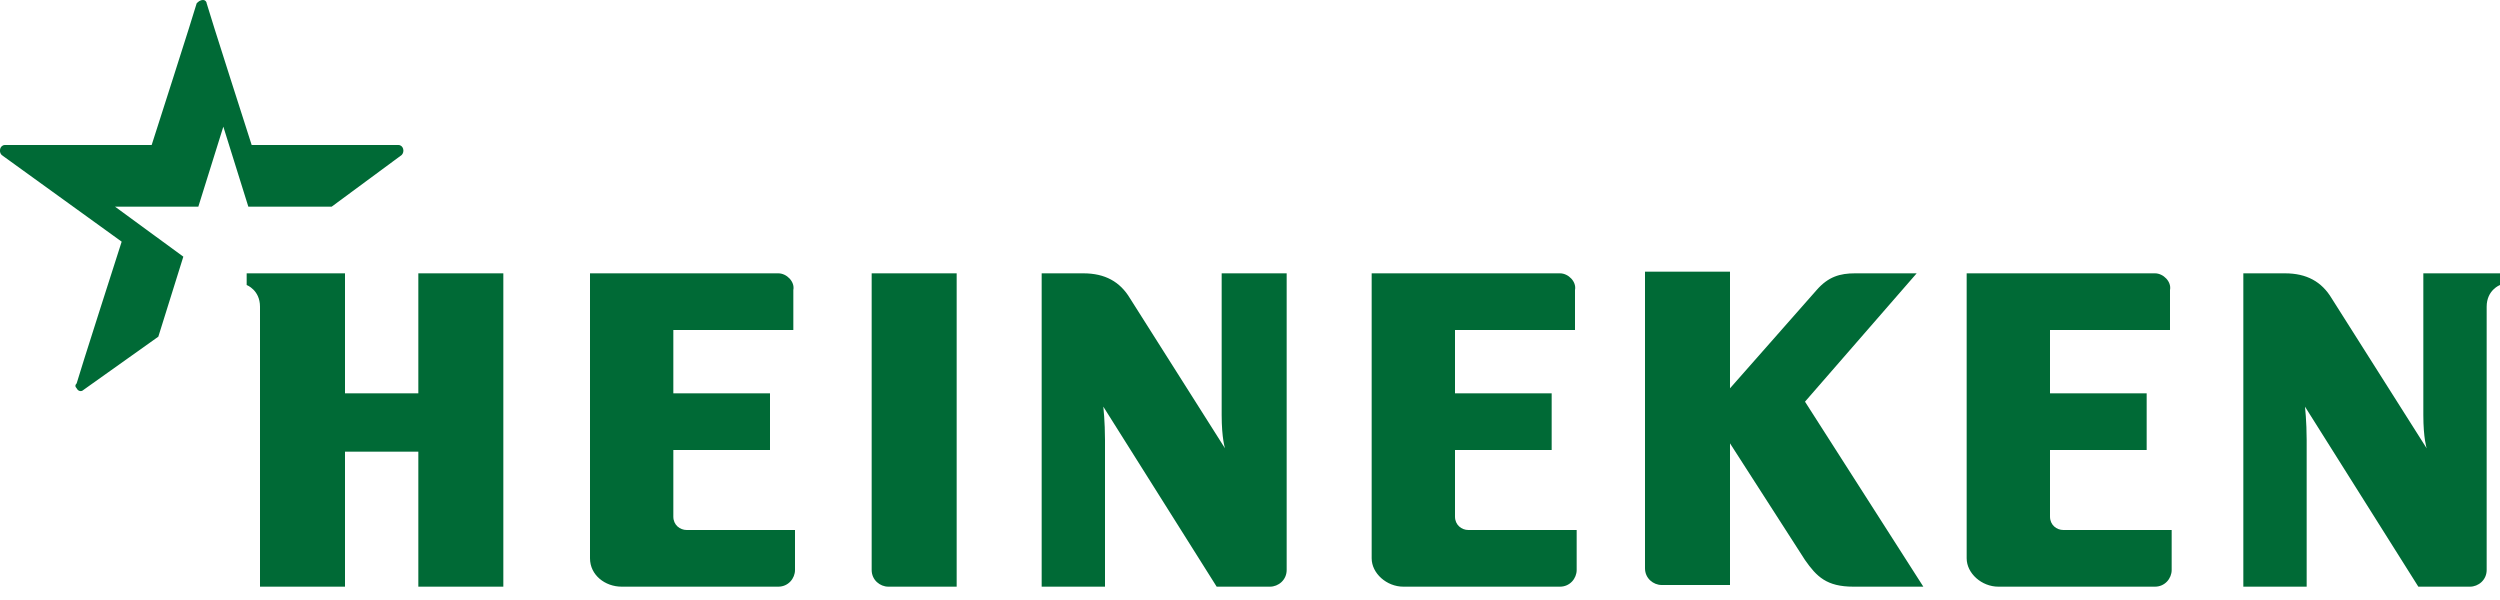
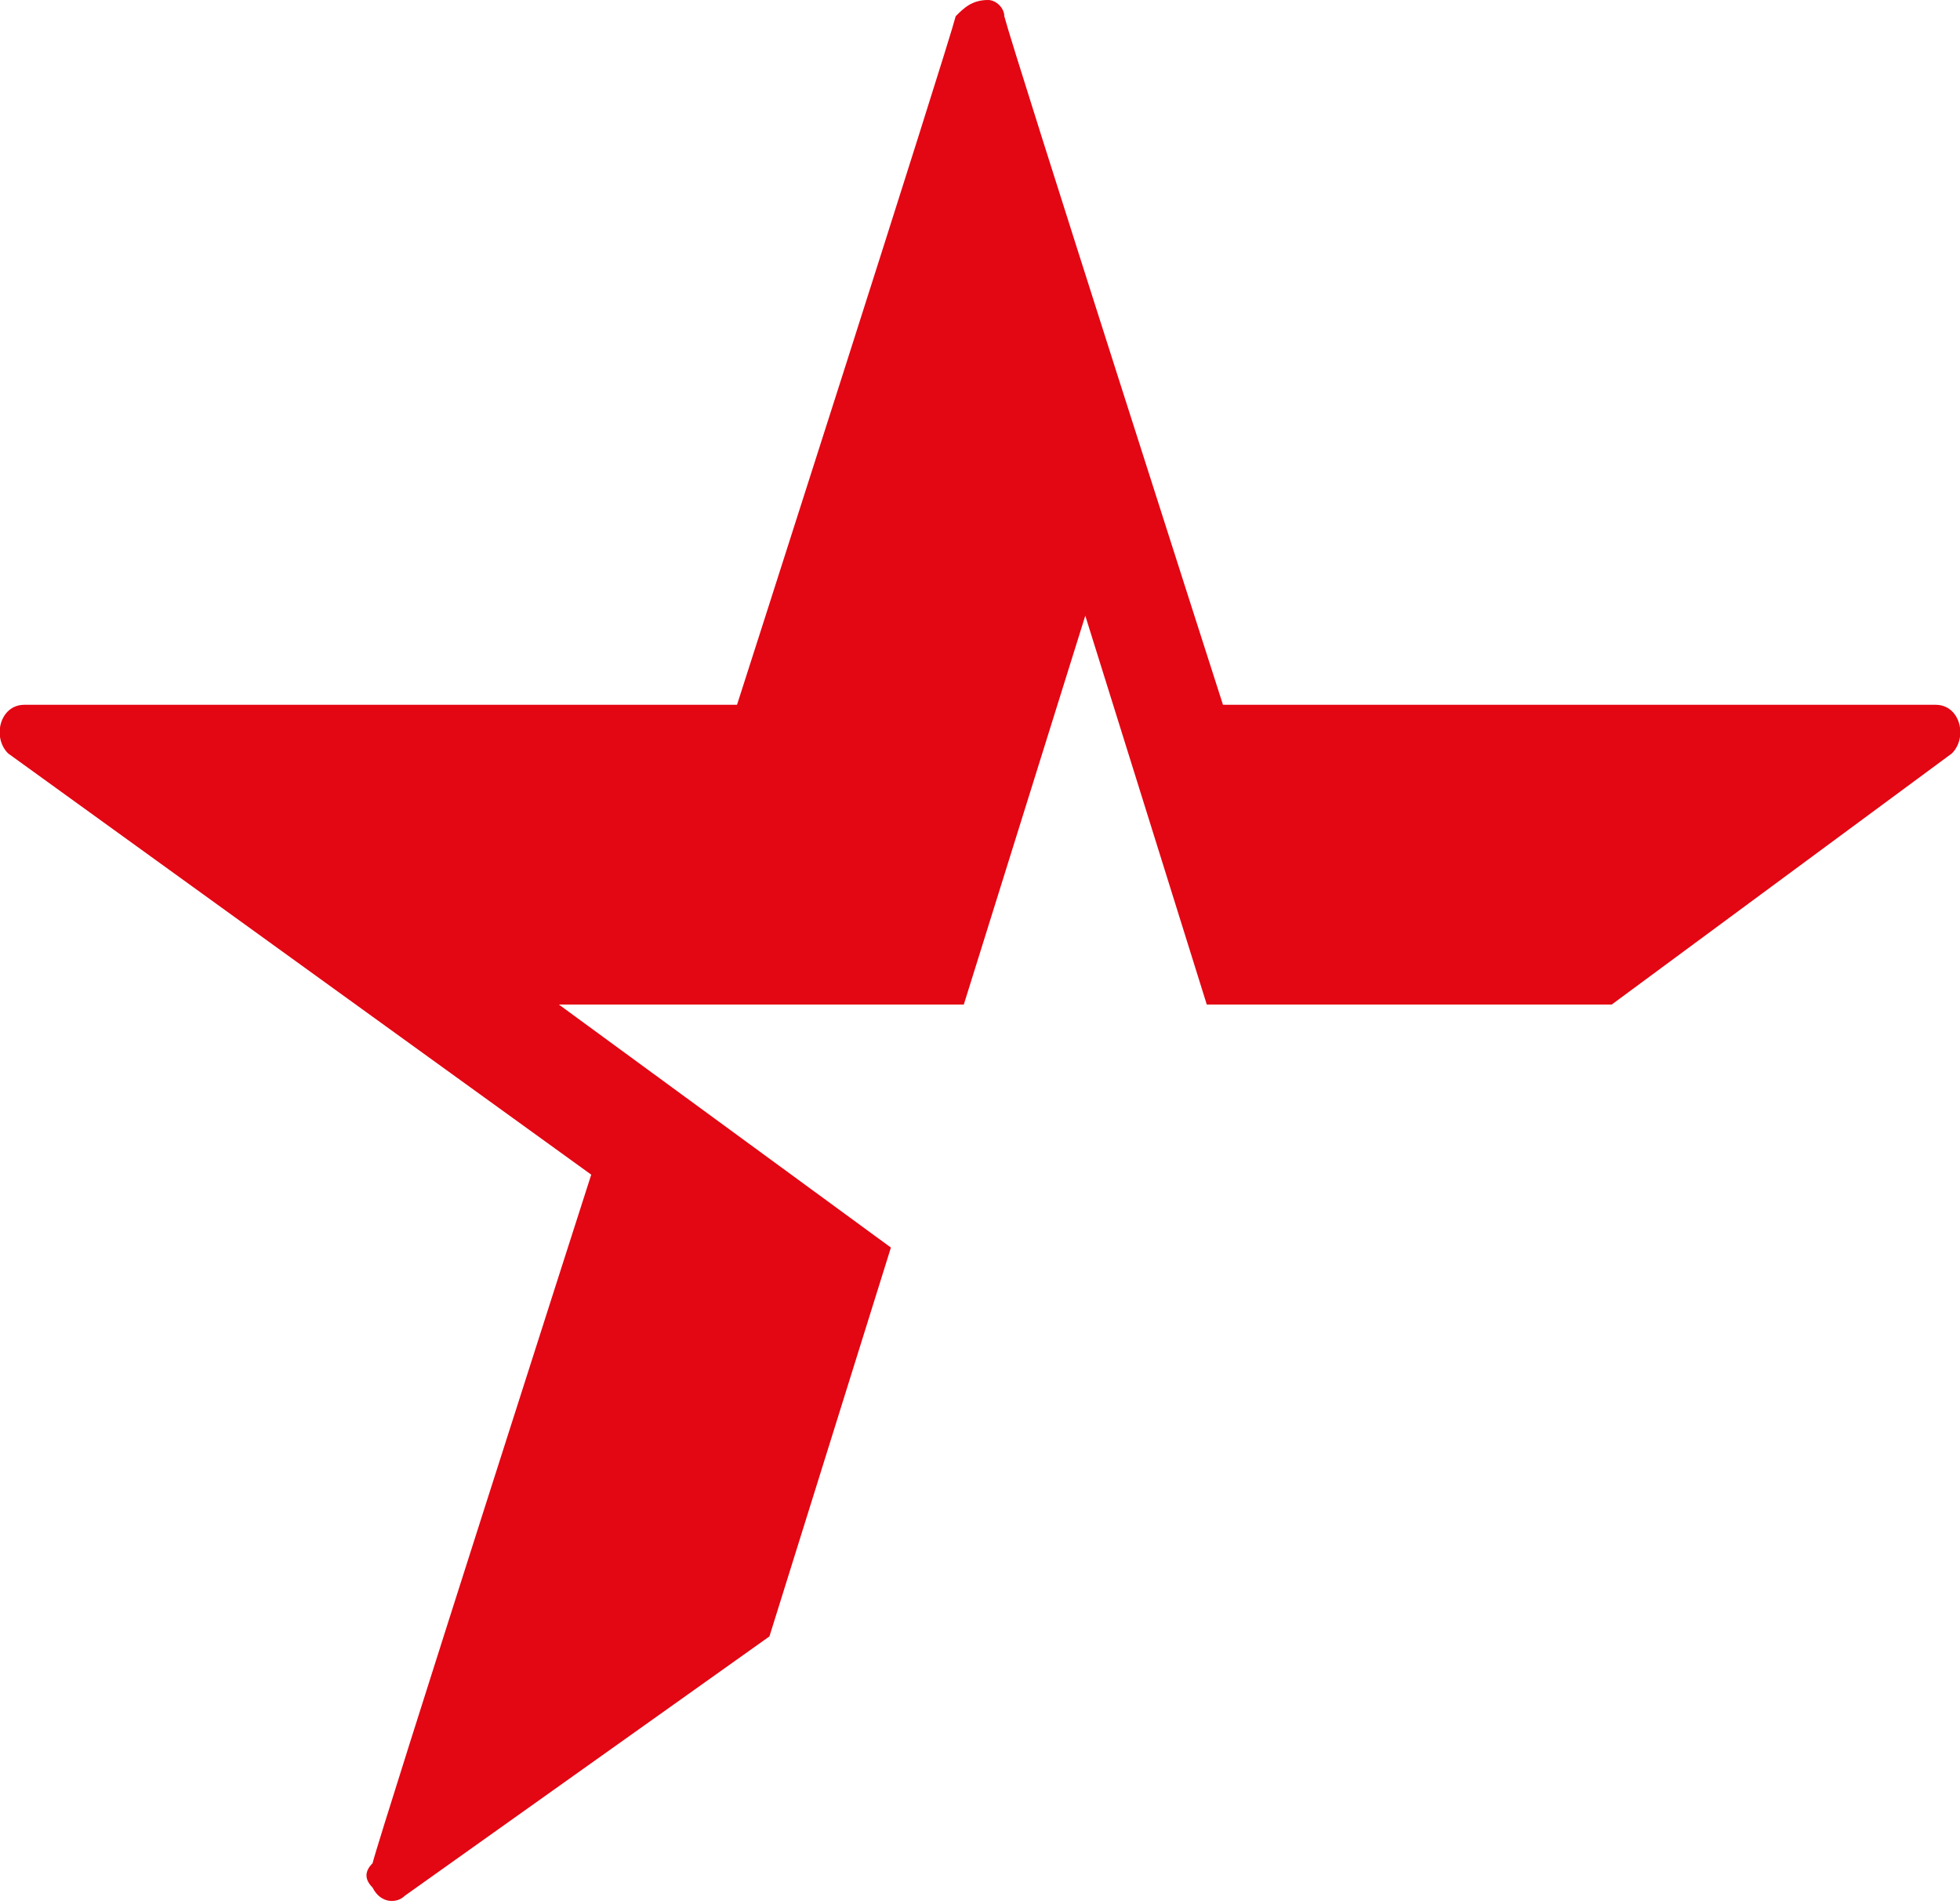
- <svg xmlns="http://www.w3.org/2000/svg" fill="#006A36" version="1.1" id="Layer_1" x="0px" y="0px" viewBox="0 0 150 36" style="enable-background:new 0 0 150 36" xml:space="preserve">
-   <g>
-     <path class="st0" d="M150,16.4v0.7c0,0-0.8,0.3-0.8,1.3l0,15.8c0,0.6-0.5,1-1,1h-3.1l-6.8-10.8c0,0,0.1,0.9,0.1,2v8.8h-3.8V16.4   h2.5c1.3,0,2.2,0.5,2.8,1.5l5.7,9c0,0-0.2-0.6-0.2-2v-8.5C145.4,16.4,150,16.4,150,16.4z M77.2,16.4v17.8c0,0.6-0.5,1-1,1H73   l-6.8-10.8c0,0,0.1,0.9,0.1,2v8.8h-3.8V16.4H65c1.3,0,2.2,0.5,2.8,1.5l5.7,9c0,0-0.2-0.6-0.2-2v-8.5C73.4,16.4,77.2,16.4,77.2,16.4   z M30.2,16.4h-5.1v7.2h-4.4v-7.2h-5.9v0.7c0,0,0.8,0.3,0.8,1.3v16.8h5.1v-8.1h4.4v8.1h5.1L30.2,16.4L30.2,16.4z M46.7,16.4H35.4   v17.1c0,1,0.9,1.7,1.9,1.7h9.4c0.6,0,1-0.5,1-1v-2.4h-6.5c-0.4,0-0.8-0.3-0.8-0.8v-4h5.8v-3.4h-5.8v-3.8h7.2v-2.4   C47.7,16.9,47.2,16.4,46.7,16.4z M57.4,16.4h-5.1v17.8c0,0.6,0.5,1,1,1h4.1V16.4L57.4,16.4z M129.3,16.4H118v17.1   c0,0.9,0.9,1.7,1.9,1.7h9.4c0.6,0,1-0.5,1-1v-2.4h-6.5c-0.4,0-0.8-0.3-0.8-0.8v-4h5.8v-3.4H123v-3.8h7.2v-2.4   C130.3,16.9,129.8,16.4,129.3,16.4z M93.6,16.4H82.3v17.1c0,0.9,0.9,1.7,1.9,1.7h9.4c0.6,0,1-0.5,1-1v-2.4h-6.5   c-0.4,0-0.8-0.3-0.8-0.8v-4h5.8v-3.4h-5.8v-3.8h7.2v-2.4C94.6,16.9,94.1,16.4,93.6,16.4L93.6,16.4z M115,16.4h-3.7   c-0.9,0-1.6,0.2-2.3,1l-5.2,5.9v-7h-5.1v17.8c0,0.6,0.5,1,1,1h4.1v-8.5l4.5,7c0.7,1,1.3,1.6,2.9,1.6h4.2l-7.1-11.1L115,16.4   L115,16.4z" />
-     <path class="st1" d="M5,23.4c-0.1,0.1-0.3,0.1-0.4-0.1c-0.1-0.1-0.1-0.2,0-0.3c0.1-0.4,2.7-8.5,2.7-8.5L0.1,9.3   C-0.1,9.1,0,8.7,0.3,8.7c0.4,0,8.8,0,8.8,0s2.6-8.1,2.7-8.5C11.9,0.1,12,0,12.2,0c0.1,0,0.2,0.1,0.2,0.2c0.1,0.4,2.7,8.5,2.7,8.5   s8.3,0,8.8,0c0.3,0,0.4,0.4,0.2,0.6l-4.2,3.1h-5l-1.5-4.8l-1.5,4.8h-5l4.1,3l-1.5,4.8L5,23.4" />
-   </g>
+ <svg xmlns="http://www.w3.org/2000/svg" fill="#E30613" viewBox="0 0 24.2 23.5">
+   <path d="M5,23.4c-0.1,0.1-0.3,0.1-0.4-0.1c-0.1-0.1-0.1-0.2,0-0.3c0.1-0.4,2.7-8.5,2.7-8.5L0.1,9.3C-0.1,9.1,0,8.7,0.3,8.7c0.4,0,8.8,0,8.8,0s2.6-8.1,2.7-8.5C11.9,0.1,12,0,12.2,0c0.1,0,0.2,0.1,0.2,0.2c0.1,0.4,2.7,8.5,2.7,8.5s8.3,0,8.8,0c0.3,0,0.4,0.4,0.2,0.6l-4.2,3.1h-5l-1.5-4.8l-1.5,4.8h-5l4.1,3l-1.5,4.8L5,23.4" />
</svg>
